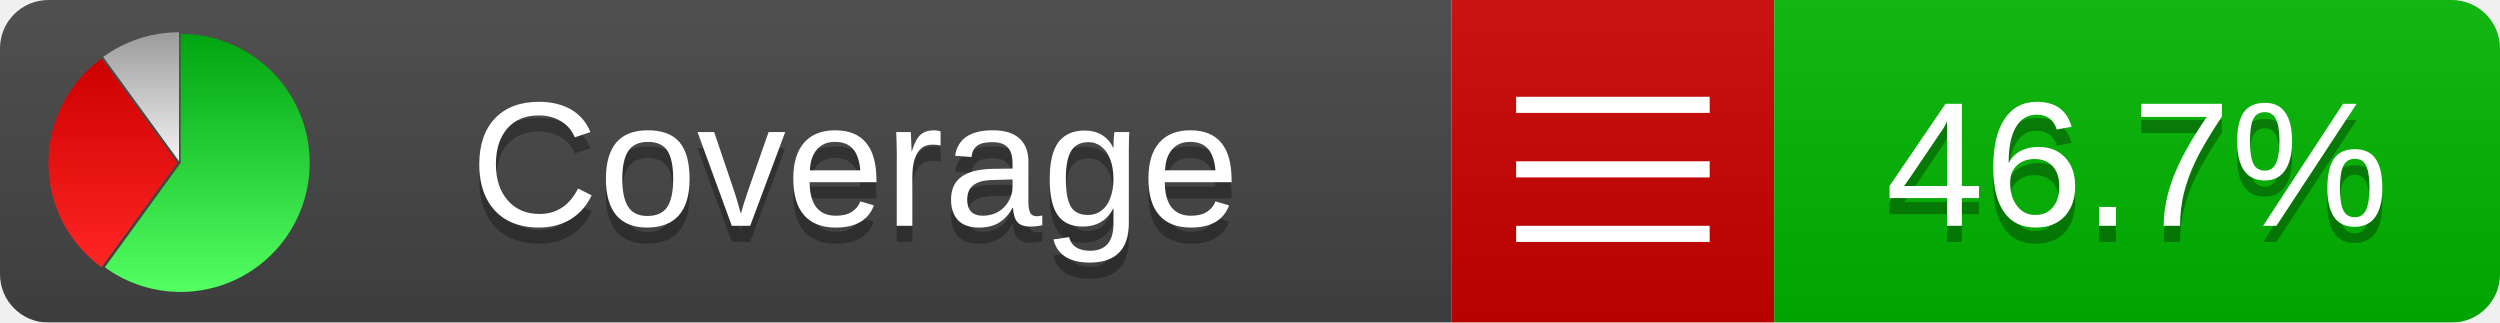
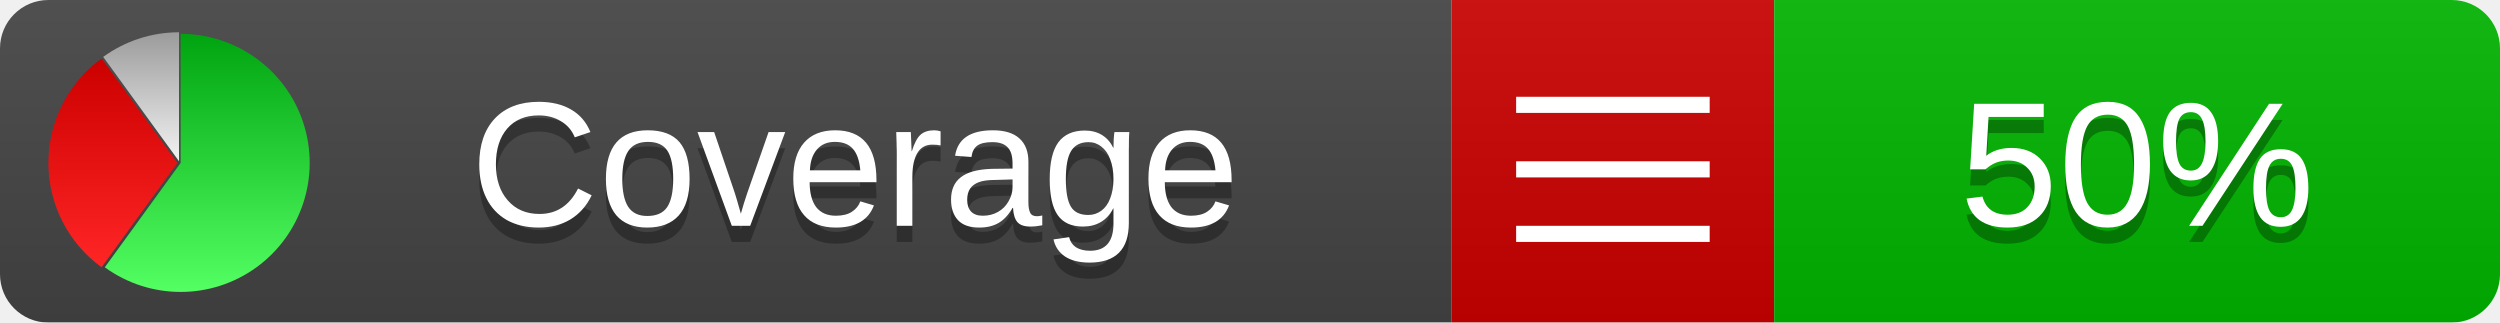
<svg xmlns="http://www.w3.org/2000/svg" xmlns:xlink="http://www.w3.org/1999/xlink" width="155" height="20">
  <style type="text/css">
          
            @keyframes fadeout {
              0 % { visibility: visible; opacity: 1; }
              40% { visibility: visible; opacity: 1; }
              50% { visibility: hidden; opacity: 0; }
              90% { visibility: hidden; opacity: 0; }
              100% { visibility: visible; opacity: 1; }
            }
            @keyframes fadein {
              0% { visibility: hidden; opacity: 0; }
              40% { visibility: hidden; opacity: 0; }
              50% { visibility: visible; opacity: 1; }
              90% { visibility: visible; opacity: 1; }
              100% { visibility: hidden; opacity: 0; }
            }
            .linecoverage {
                animation-duration: 10s;
                animation-name: fadeout;
                animation-iteration-count: infinite;
            }
            .branchcoverage {
                animation-duration: 10s;
                animation-name: fadein;
                animation-iteration-count: infinite;
            }
          
    </style>
  <defs>
    <linearGradient id="gradient" x2="0" y2="100%">
      <stop offset="0" stop-color="#bbb" stop-opacity=".1" />
      <stop offset="1" stop-opacity=".1" />
    </linearGradient>
    <linearGradient id="green" x2="0" y2="100%">
      <stop offset="0" stop-color="#00A410" />
      <stop offset="1" stop-color="#53FF63" />
    </linearGradient>
    <linearGradient id="red" x2="0" y2="100%">
      <stop offset="0" stop-color="#C00" />
      <stop offset="1" stop-color="#FF2525" />
    </linearGradient>
    <linearGradient id="gray" x2="0" y2="100%">
      <stop offset="0" stop-color="#9B9B9B" />
      <stop offset="1" stop-color="#F3F3F3" />
    </linearGradient>
    <mask id="mask">
      <rect width="155" height="20" rx="3" fill="#fff" />
    </mask>
    <g id="icon">
      <path style="fill:url(#green);" d="M205,202.5 l0,-200 a200,200 0 1,1 -117.558,361.803 z" />
      <path style="fill:url(#red);" d="M200,202.5 l-117.558,161.803 a200,200 0 0,1 0,-323.607 z" />
      <path style="fill:url(#gray);" d="M202.5,200 l-117.558,-161.803 a200,200 0 0,1 117.558,-38.196 z" />
    </g>
  </defs>
  <g mask="url(#mask)">
    <rect x="0" y="0" width="90" height="20" fill="#444" />
    <rect x="90" y="0" width="20" height="20" fill="#c00" />
    <rect x="110" y="0" width="45" height="20" fill="#00B600" />
    <rect x="0" y="0" width="155" height="20" fill="url(#gradient)" />
  </g>
  <g>
    <path class="" stroke="#fff" d="M94 6.5 h12 M94 10.5 h12 M94 14.5 h12" />
  </g>
  <g fill="#fff" text-anchor="middle" font-family="Verdana,Arial,Geneva,sans-serif" font-size="11">
    <a xlink:href="https://github.com/danielpalme/ReportGenerator" target="_top">
      <use xlink:href="#icon" transform="translate(3,2) scale(.04)" />
    </a>
    <text x="53" y="15" fill="#010101" fill-opacity=".3">Coverage</text>
    <text x="53" y="14" fill="#fff">Coverage</text>
-     <text class="" x="132.5" y="15" fill="#010101" fill-opacity=".3">46.7%</text>
-     <text class="" x="132.5" y="14">46.7%</text>
+     <text class="" x="132.5" y="15" fill="#010101" fill-opacity=".3">50%</text>
+     <text class="" x="132.5" y="14">50%</text>
  </g>
  <g>
    <rect class="" x="90" y="0" width="65" height="20" fill-opacity="0" />
  </g>
</svg>
